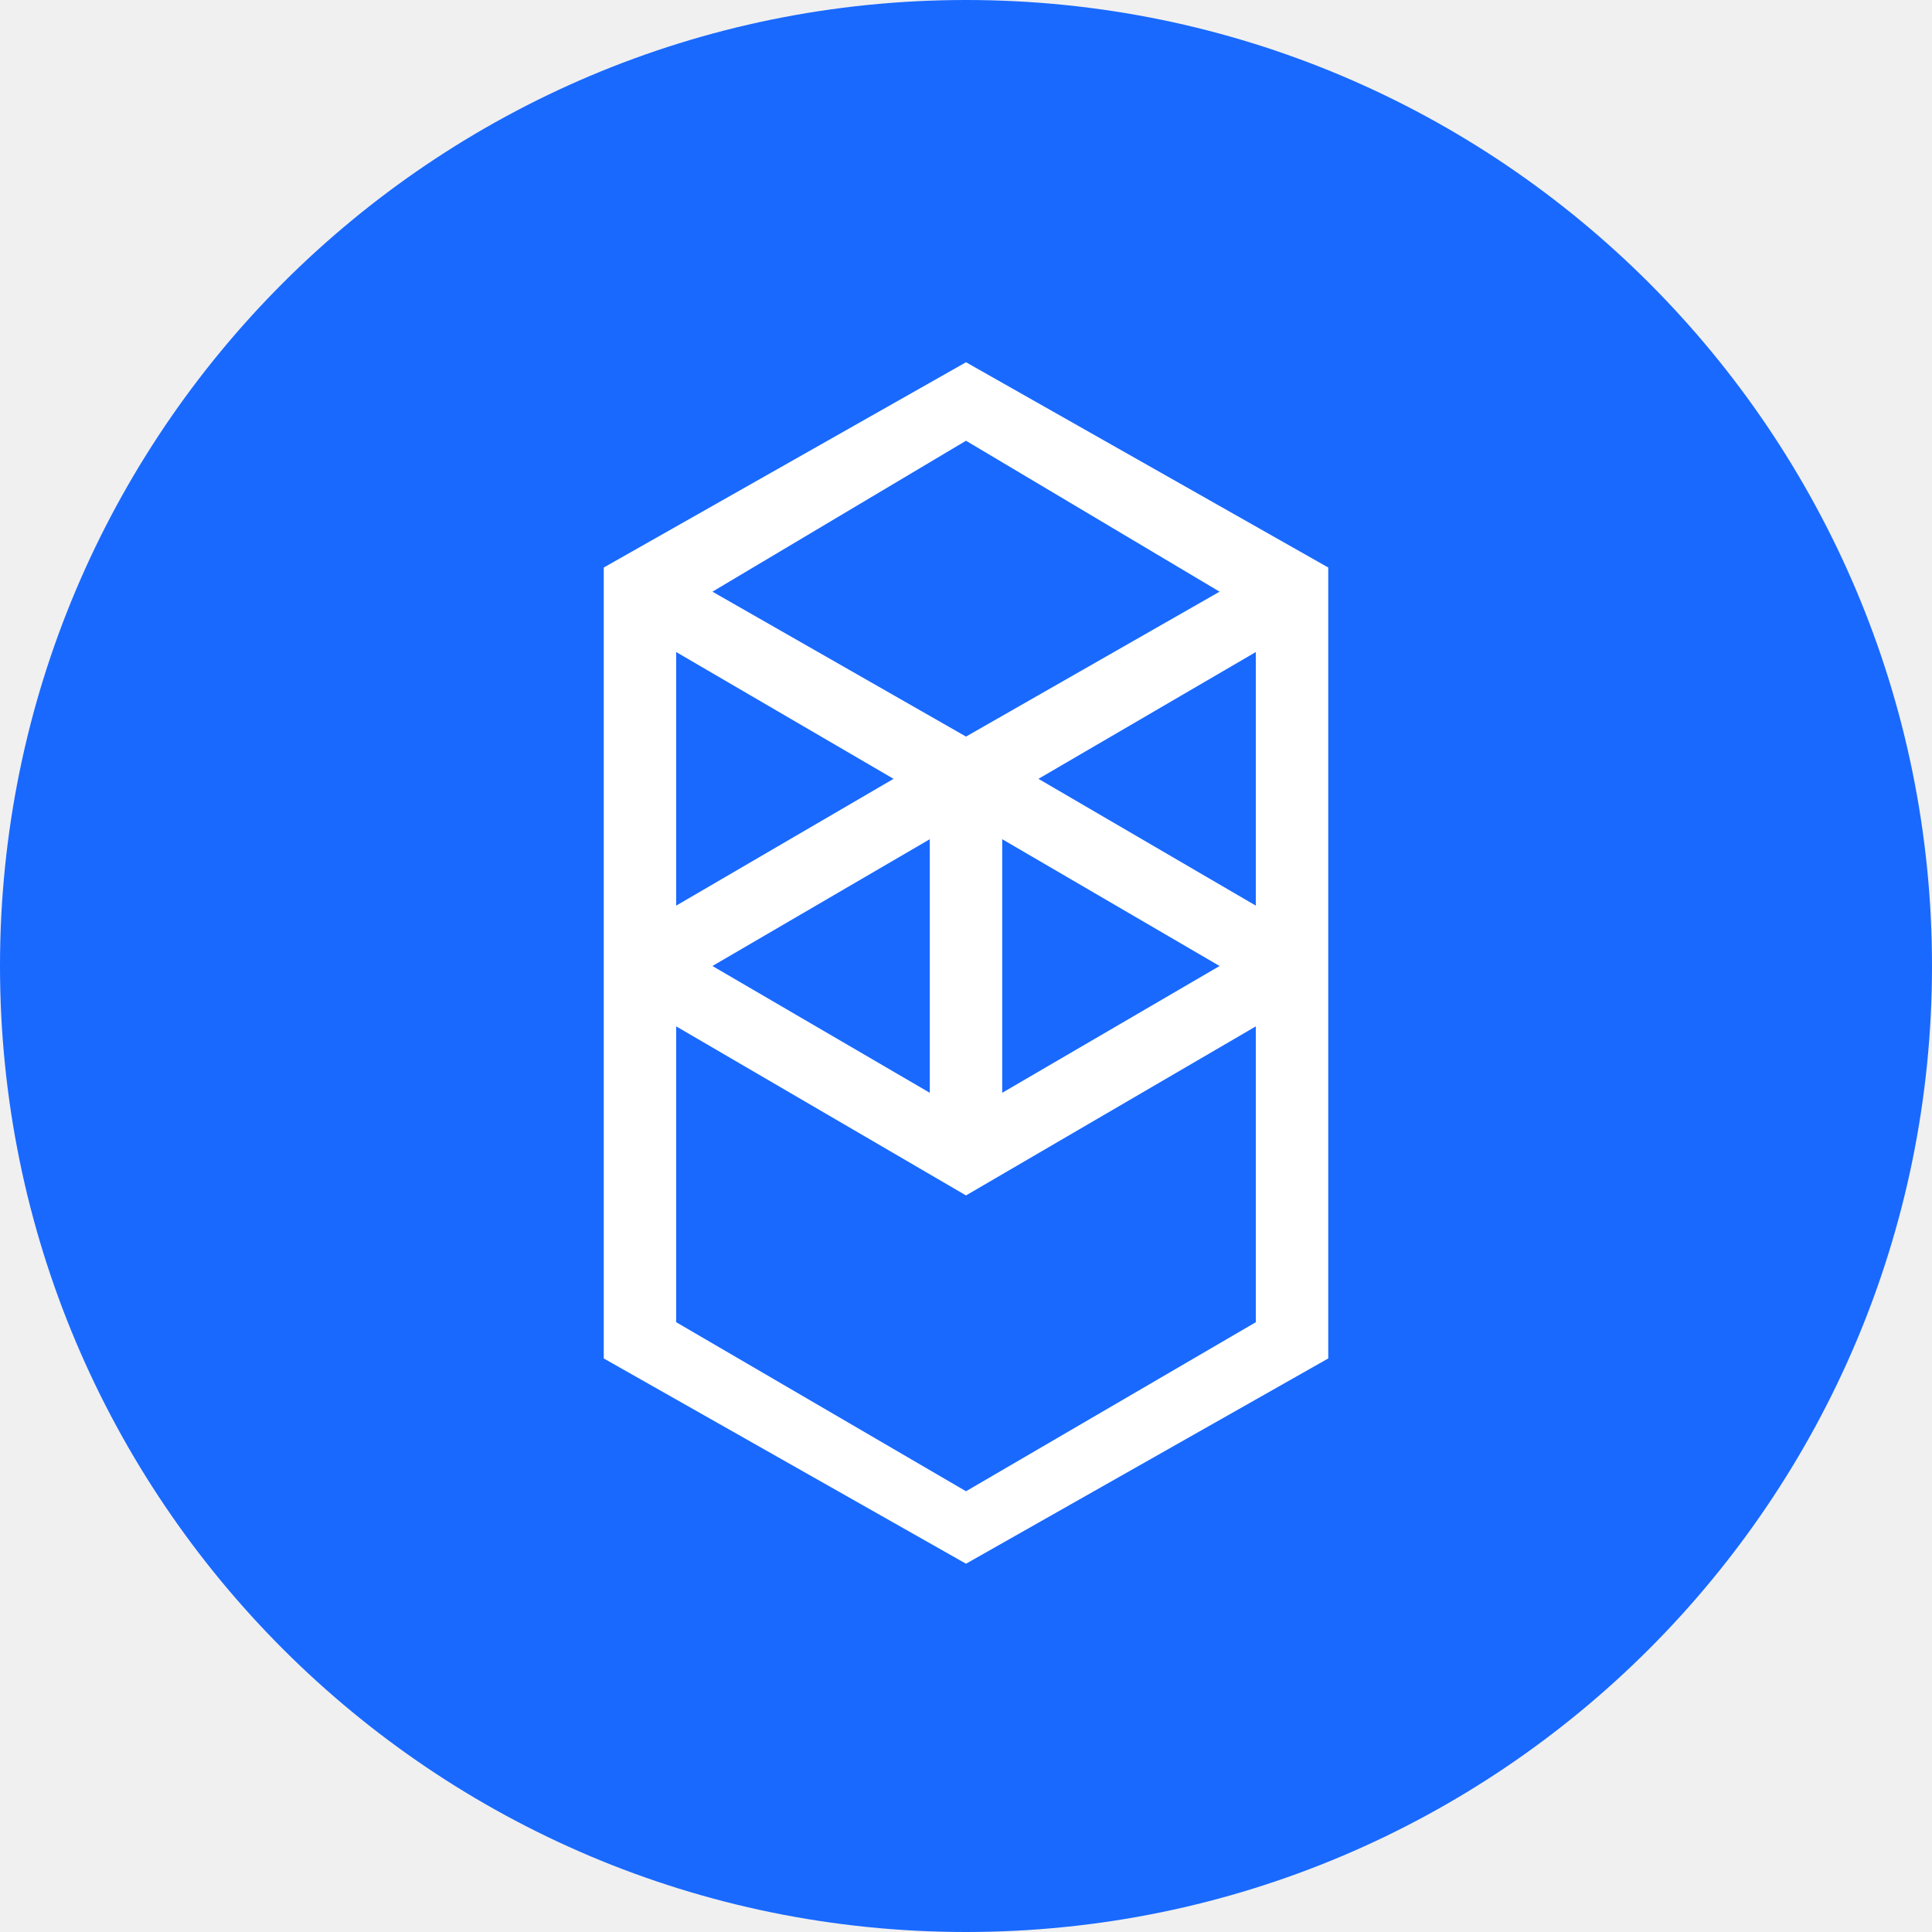
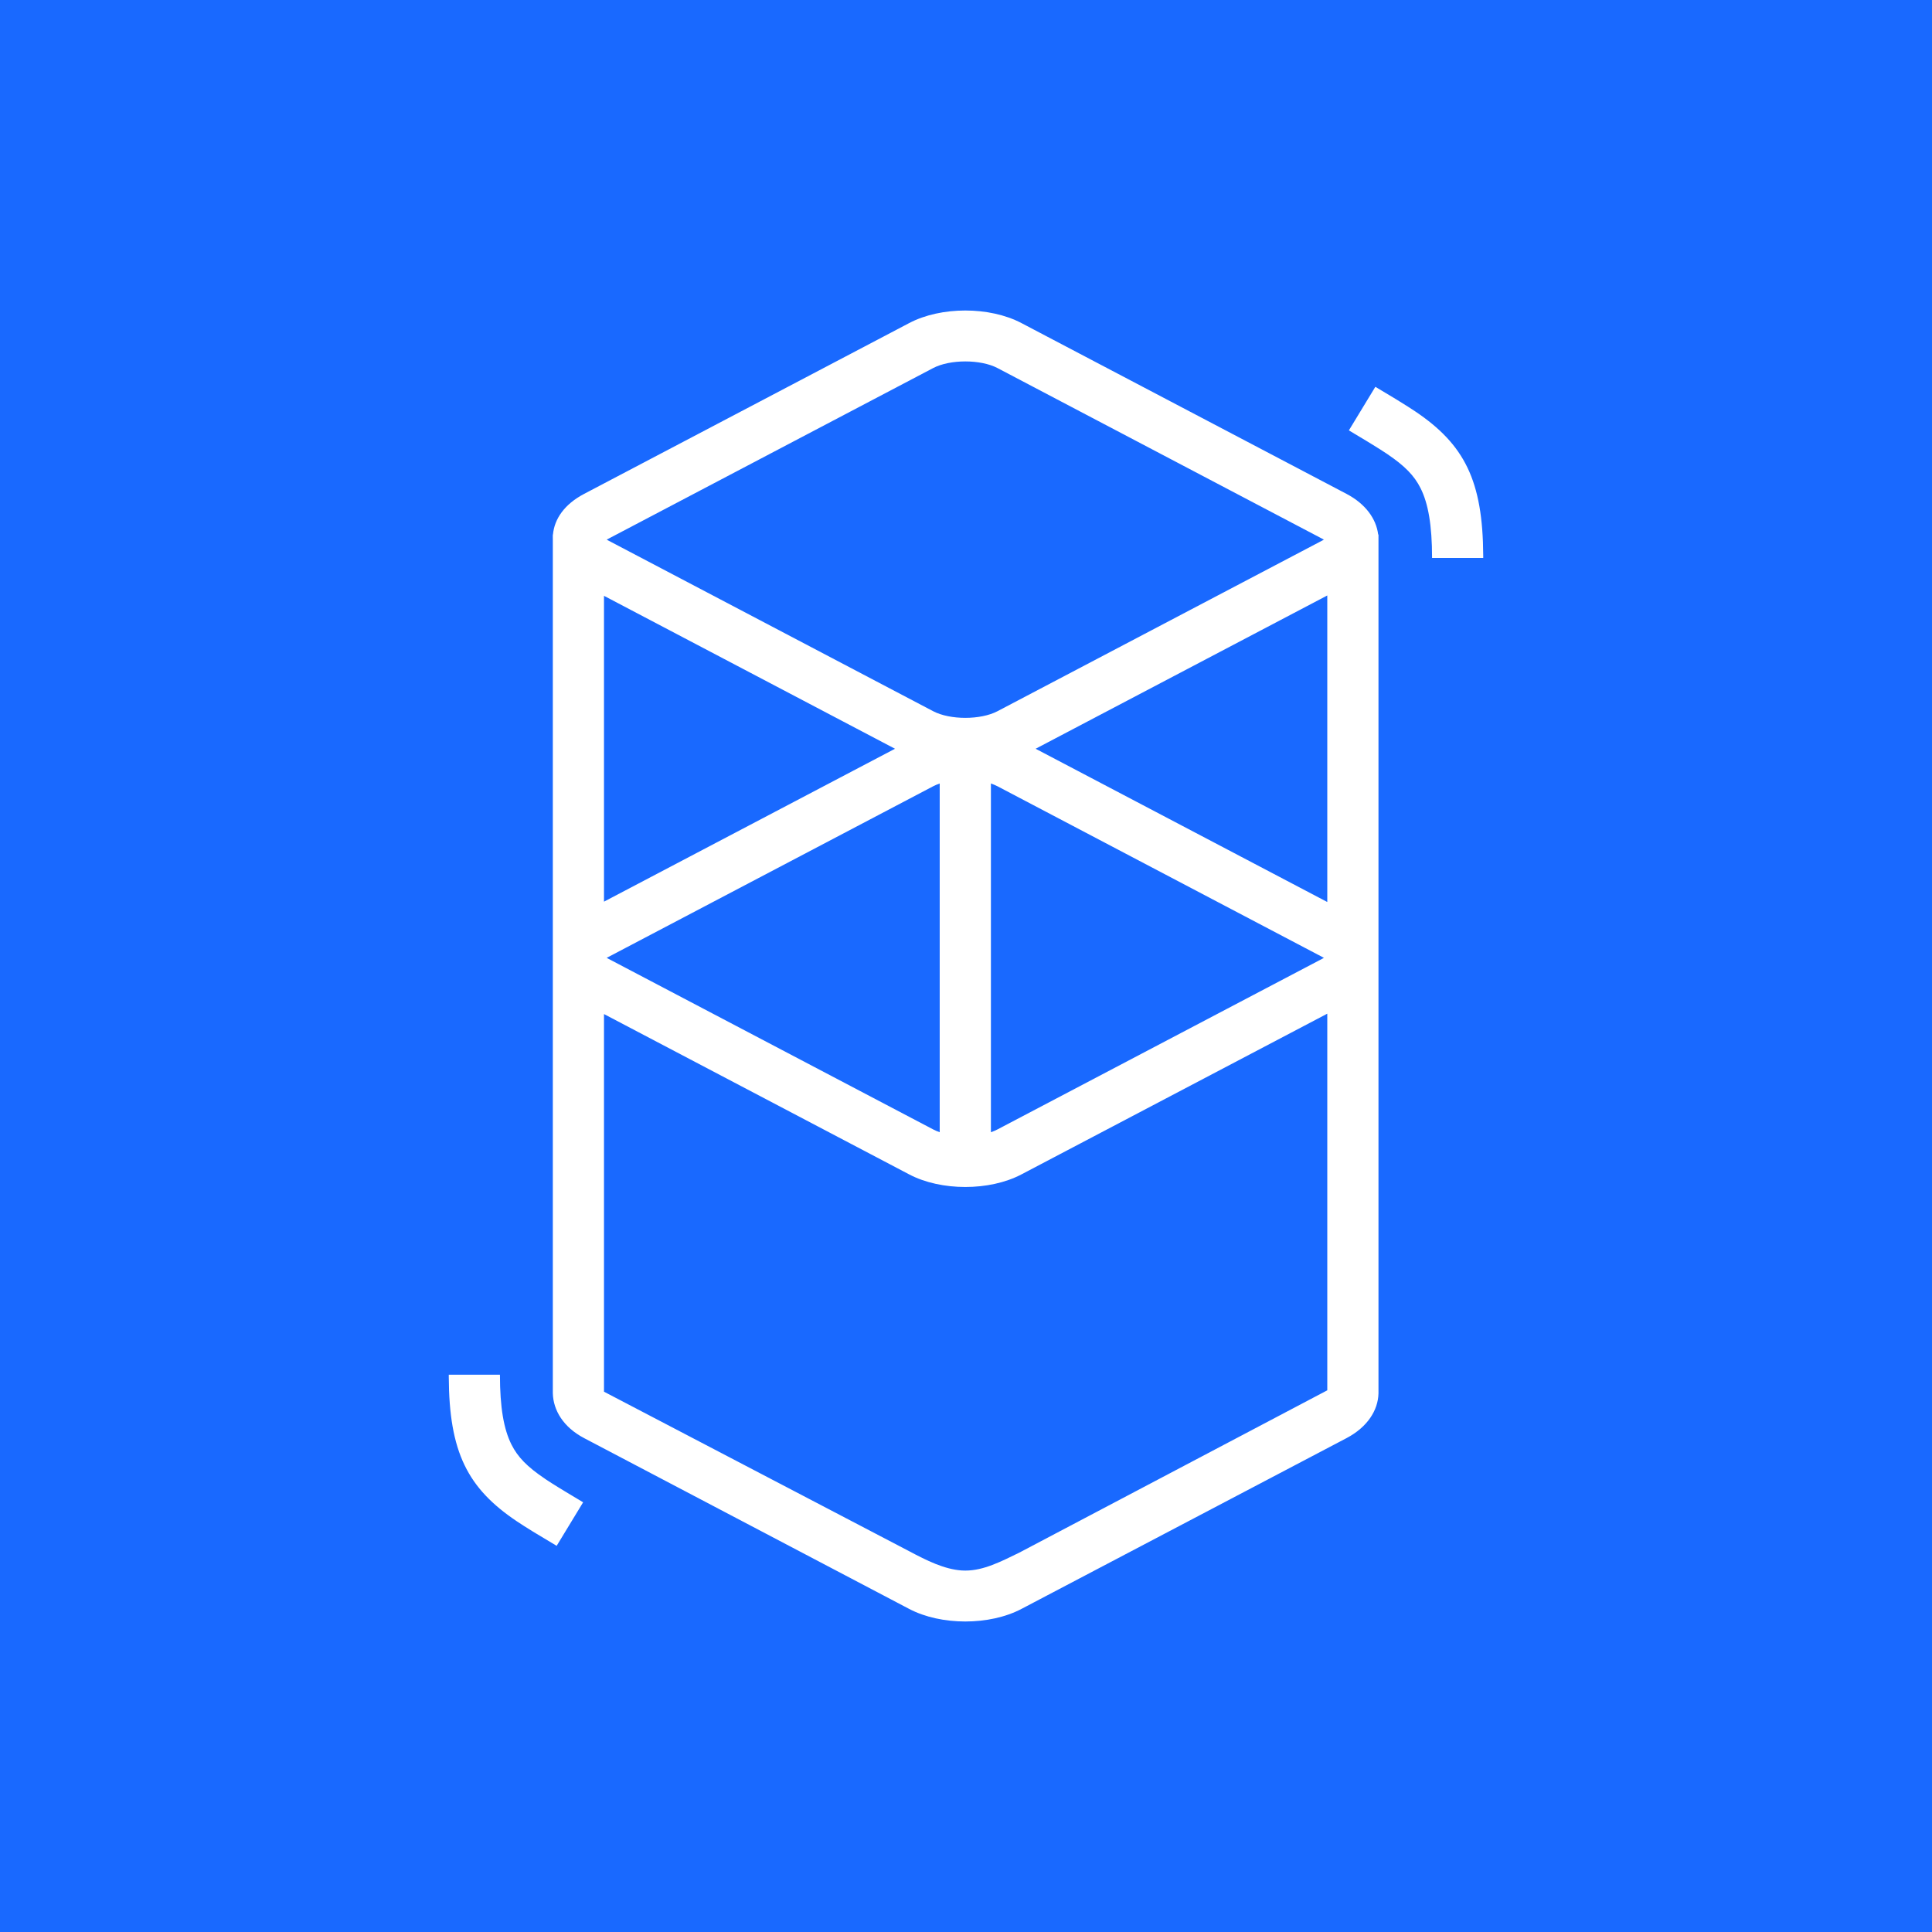
- <svg xmlns="http://www.w3.org/2000/svg" width="24" height="24" viewBox="0 0 24 24" fill="none">
-   <path d="M12 24C18.627 24 24 18.627 24 12C24 5.373 18.627 0 12 0C5.373 0 0 5.373 0 12C0 18.627 5.373 24 12 24Z" fill="#1969FF" />
-   <path fill-rule="evenodd" clip-rule="evenodd" d="M12.9 9.675L15.6 8.1V11.25L12.9 9.675ZM15.6 16.425L12 18.525L8.4 16.425V12.75L12 14.85L15.6 12.75V16.425ZM8.4 8.1L11.1 9.675L8.4 11.25V8.1ZM12.45 10.425L15.15 12L12.45 13.575V10.425ZM11.55 13.575L8.85 12L11.55 10.425V13.575ZM15.15 7.35L12 9.15L8.85 7.35L12 5.475L15.15 7.35ZM7.5 7.05V16.875L12 19.425L16.5 16.875V7.05L12 4.5L7.5 7.05Z" fill="white" />
+ <svg xmlns="http://www.w3.org/2000/svg" width="56" height="56" viewBox="0 0 56 56" fill="none">
+   <g clip-path="url(#clip0_2_1806)">
+     <rect width="56" height="56" fill="#1969FF" />
+     <path d="M26.354 9.364C27.277 8.879 28.683 8.879 29.606 9.364L39.031 14.316C39.587 14.609 39.892 15.044 39.947 15.494H39.956V40.388C39.944 40.878 39.636 41.365 39.031 41.684L29.606 46.636C28.683 47.121 27.277 47.121 26.354 46.636L16.93 41.684C16.327 41.367 16.038 40.876 16.024 40.388C16.023 40.34 16.023 40.3 16.024 40.267L16.024 15.654C16.023 15.627 16.023 15.6 16.023 15.573L16.024 15.494L16.028 15.494C16.07 15.039 16.362 14.615 16.93 14.316L26.354 9.364ZM38.472 29.382L29.606 34.041C28.683 34.527 27.277 34.527 26.354 34.041L17.507 29.393V40.339L26.354 44.963C26.854 45.229 27.372 45.488 27.879 45.521L27.98 45.524C28.509 45.526 29.021 45.259 29.541 45.006L38.472 40.299V29.382ZM14.491 39.847C14.491 40.8 14.603 41.427 14.824 41.869C15.007 42.235 15.282 42.515 15.785 42.855L15.813 42.875C15.924 42.949 16.045 43.026 16.193 43.117L16.367 43.223L16.902 43.545L16.135 44.807L15.536 44.447L15.435 44.386C15.262 44.279 15.118 44.188 14.984 44.098C13.552 43.138 13.018 42.091 13.008 39.913L13.008 39.847H14.491ZM27.238 22.71C27.17 22.733 27.105 22.761 27.047 22.791L17.622 27.744C17.613 27.749 17.603 27.754 17.594 27.759L17.586 27.764L17.601 27.772L17.622 27.784L27.047 32.736C27.105 32.767 27.17 32.794 27.238 32.818V22.71ZM28.722 22.71V32.818C28.791 32.794 28.855 32.767 28.914 32.736L38.338 27.784C38.348 27.779 38.357 27.773 38.366 27.768L38.374 27.764L38.359 27.755L38.338 27.744L28.914 22.791C28.855 22.761 28.791 22.733 28.722 22.71ZM38.472 17.26L30.018 21.703L38.472 26.145V17.26ZM17.507 17.27V26.135L25.942 21.703L17.507 17.27ZM28.914 10.669C28.424 10.412 27.537 10.412 27.047 10.669L17.622 15.622C17.613 15.627 17.603 15.632 17.594 15.637L17.586 15.642L17.601 15.65L17.622 15.662L27.047 20.614C27.537 20.872 28.424 20.872 28.914 20.614L38.338 15.662C38.348 15.656 38.357 15.651 38.366 15.646L38.374 15.642L38.359 15.633L38.338 15.622L28.914 10.669ZM39.865 11.212L40.465 11.572L40.565 11.634C40.738 11.74 40.882 11.832 41.016 11.921C42.447 12.882 42.981 13.929 42.992 16.107L42.992 16.173H41.509C41.509 15.219 41.397 14.592 41.176 14.151C40.993 13.785 40.718 13.505 40.215 13.164L40.187 13.145C40.076 13.071 39.955 12.994 39.807 12.903L39.633 12.796L39.098 12.475L39.865 11.212Z" fill="white" />
+   </g>
+   <defs>
+     <clipPath id="clip0_2_1806">
+       <rect width="56" height="56" fill="white" />
+     </clipPath>
+   </defs>
</svg>
